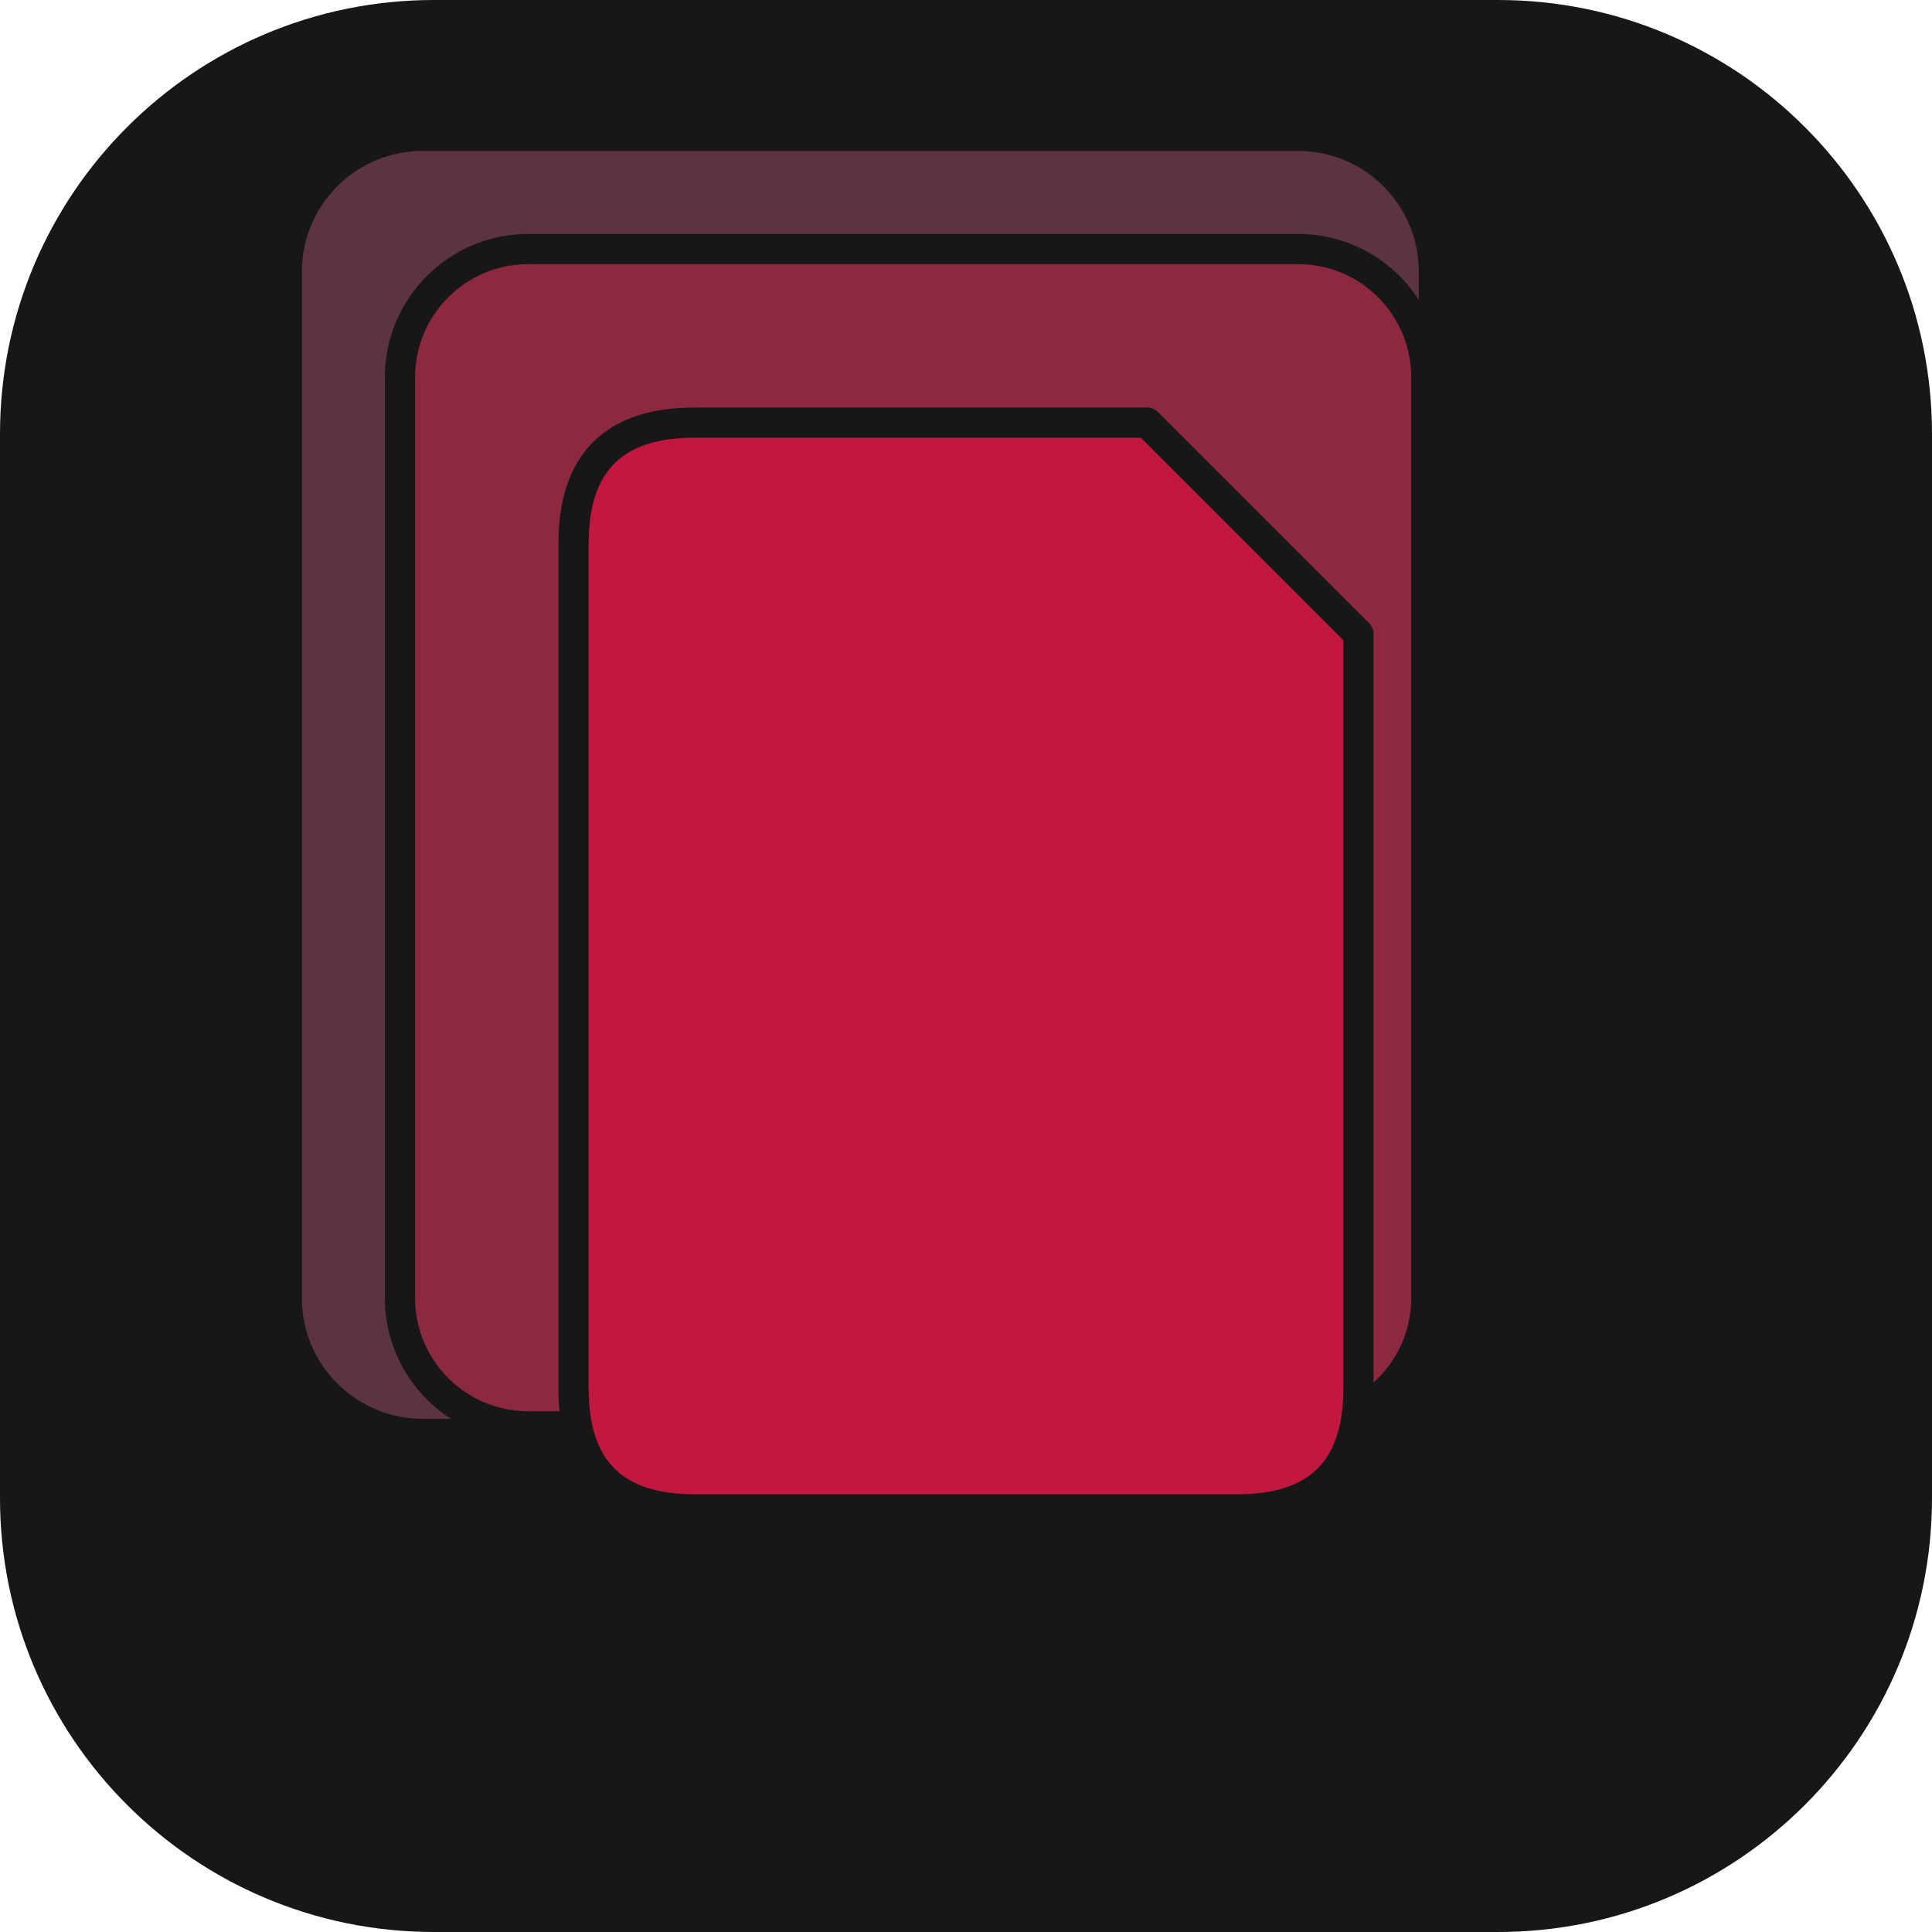
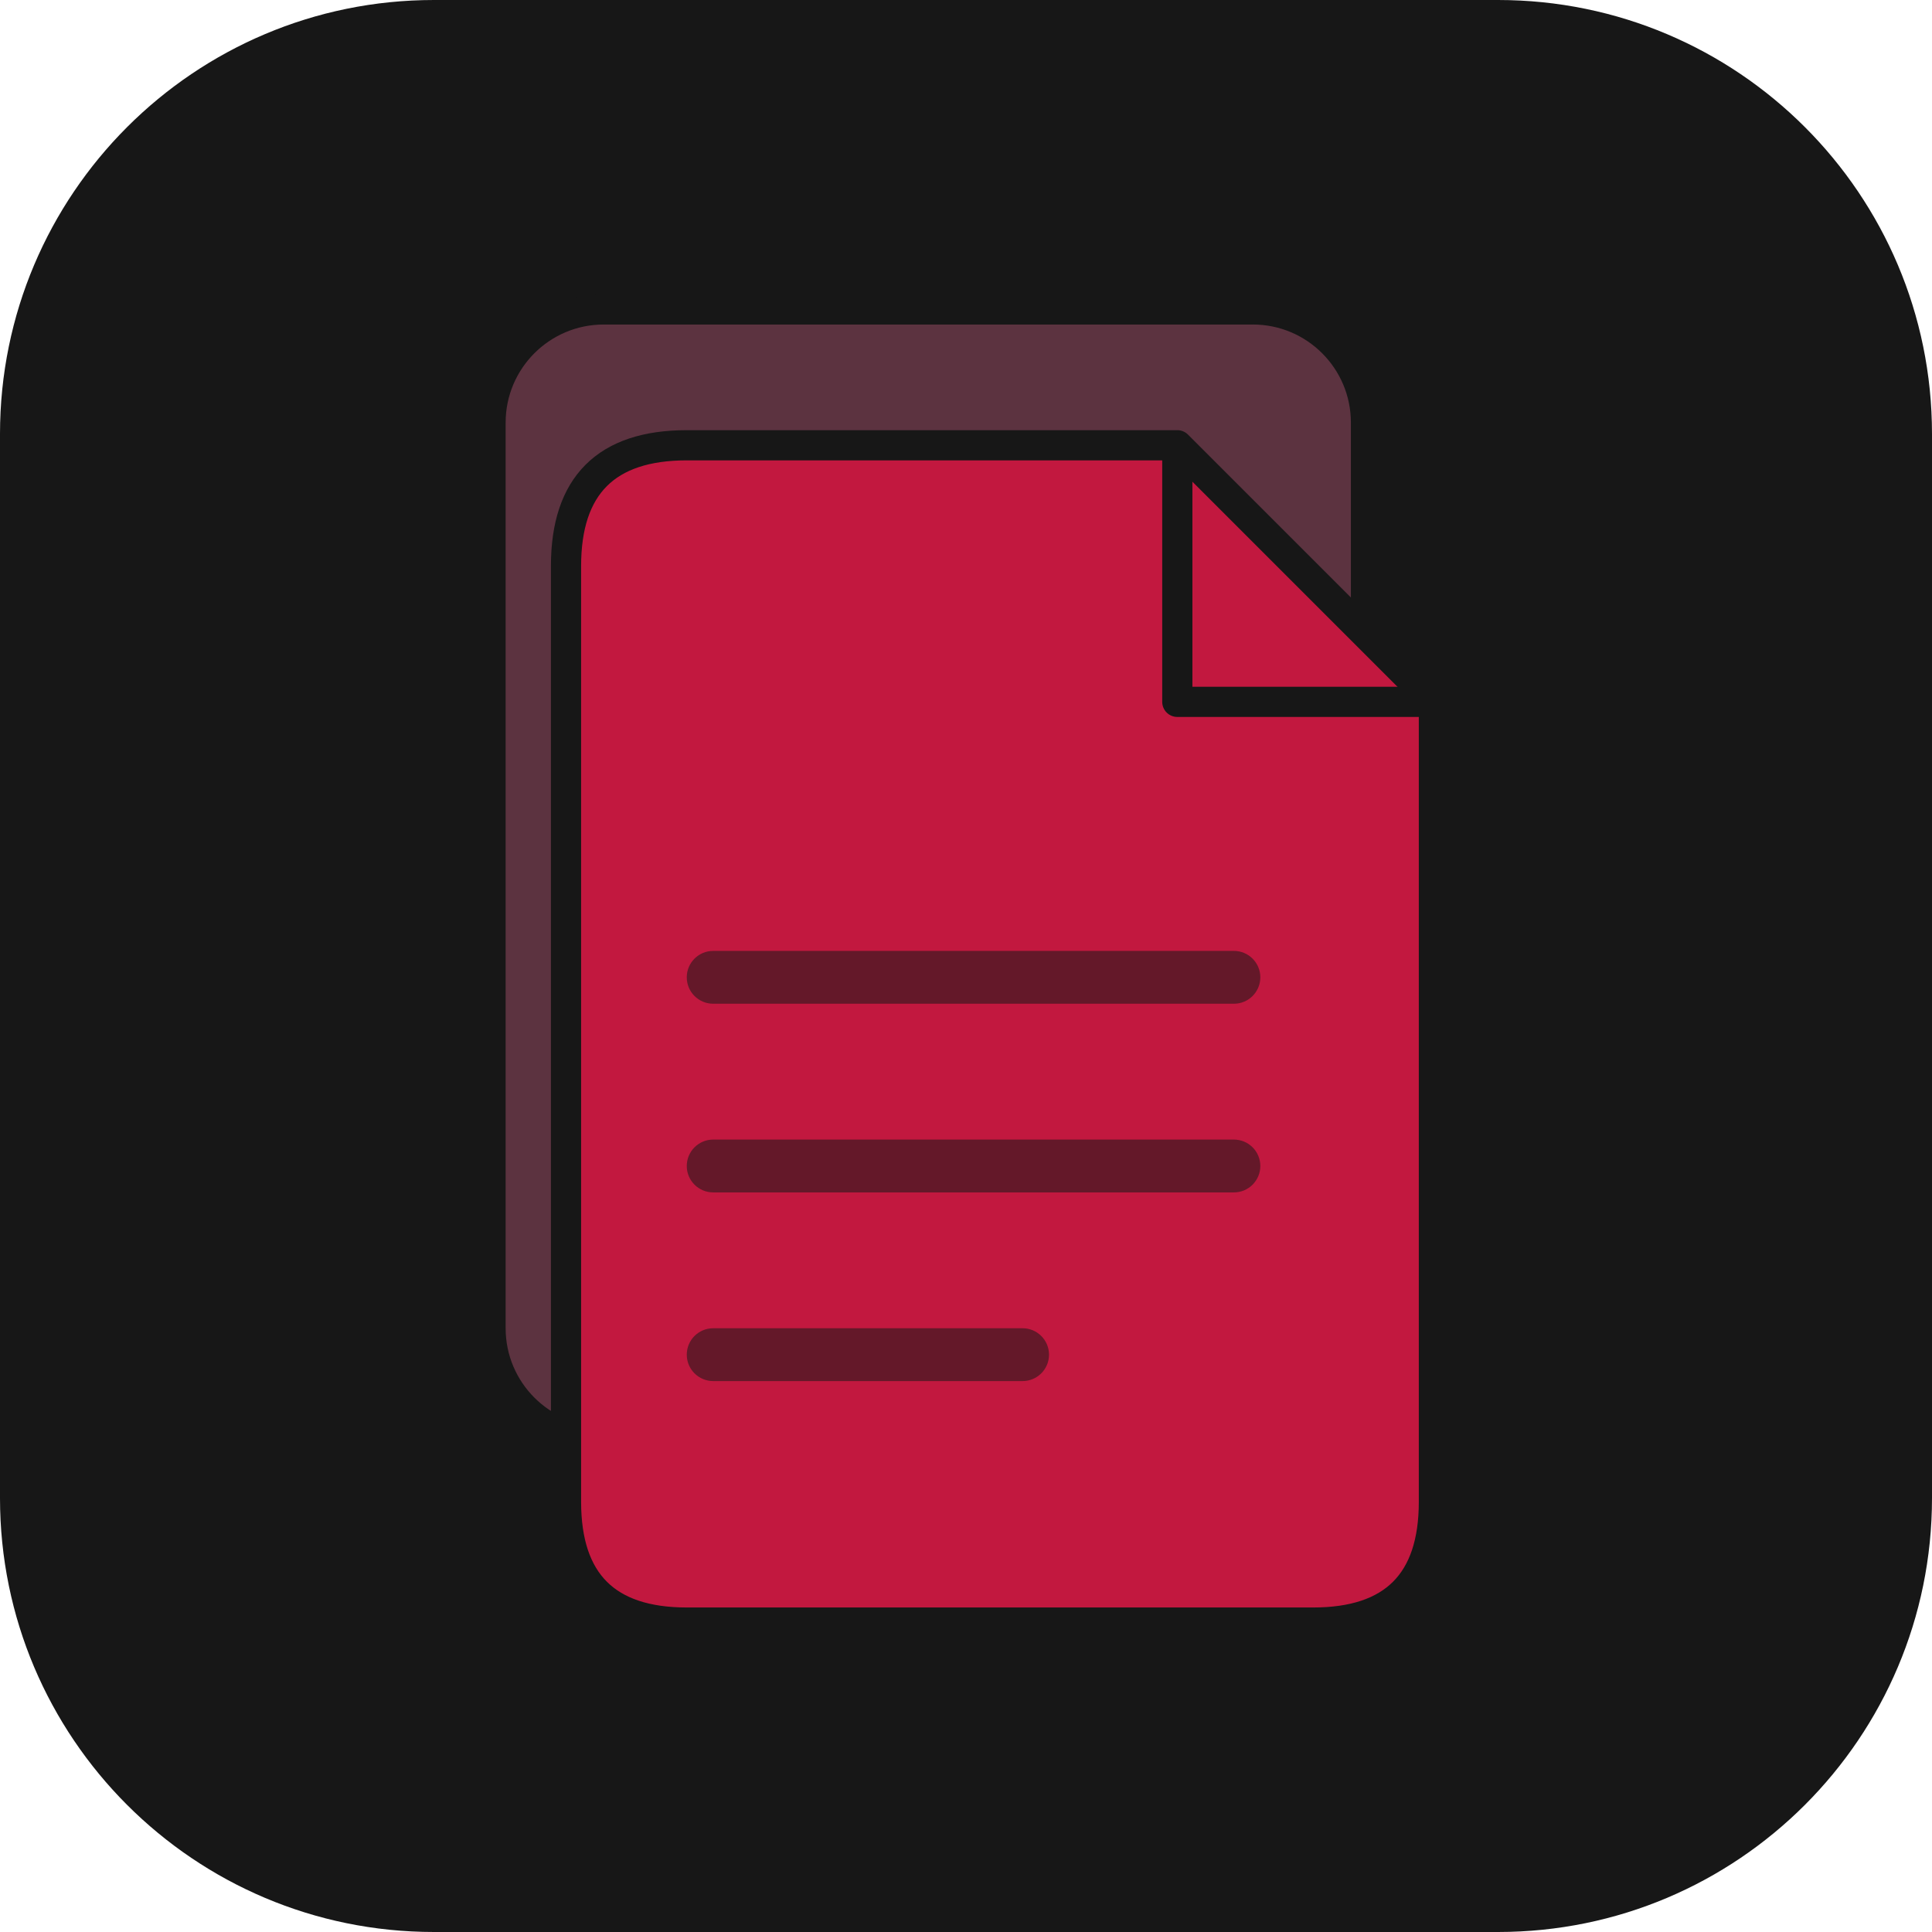
<svg xmlns="http://www.w3.org/2000/svg" viewBox="0 0 512 512" width="512" height="512">
  <rect width="512" height="512" rx="115" fill="#171717" />
-   <rect x="76" y="36" width="304" height="344" rx="36" fill="#5c3340" stroke="#171717" stroke-width="8" />
-   <rect x="106" y="66" width="272" height="312" rx="34" fill="#8c2840" stroke="#171717" stroke-width="8" />
-   <path d="M184,112 L304,112 L360,168 L360,368 Q360,400 328,400 L184,400 Q152,400 152,368 L152,144 Q152,112 184,112 Z" fill="#c2183f" stroke="#171717" stroke-width="8" stroke-linejoin="round" />
+   <g transform="translate(26 18)">
+     <rect x="104" y="64" width="232" height="300" rx="30" fill="#5c3340" stroke="#171717" stroke-width="8" stroke-linejoin="round" />
+     <path d="M156,100 L286,100 L354,168 L354,380 Q354,412 322,412 L156,412 Q124,412 124,380 L124,132 Q124,100 156,100 Z" fill="#c2183f" stroke="#171717" stroke-width="8" stroke-linejoin="round" />
+     <path d="M286,100 L286,168 L354,168" fill="none" stroke="#171717" stroke-width="8" stroke-linejoin="round" />
+     <rect x="156" y="234" width="152" height="14" rx="7" fill="#171717" opacity=".55" />
+     <rect x="156" y="284" width="152" height="14" rx="7" fill="#171717" opacity=".55" />
+     <rect x="156" y="334" width="96" height="14" rx="7" fill="#171717" opacity=".55" />
+   </g>
</svg>
